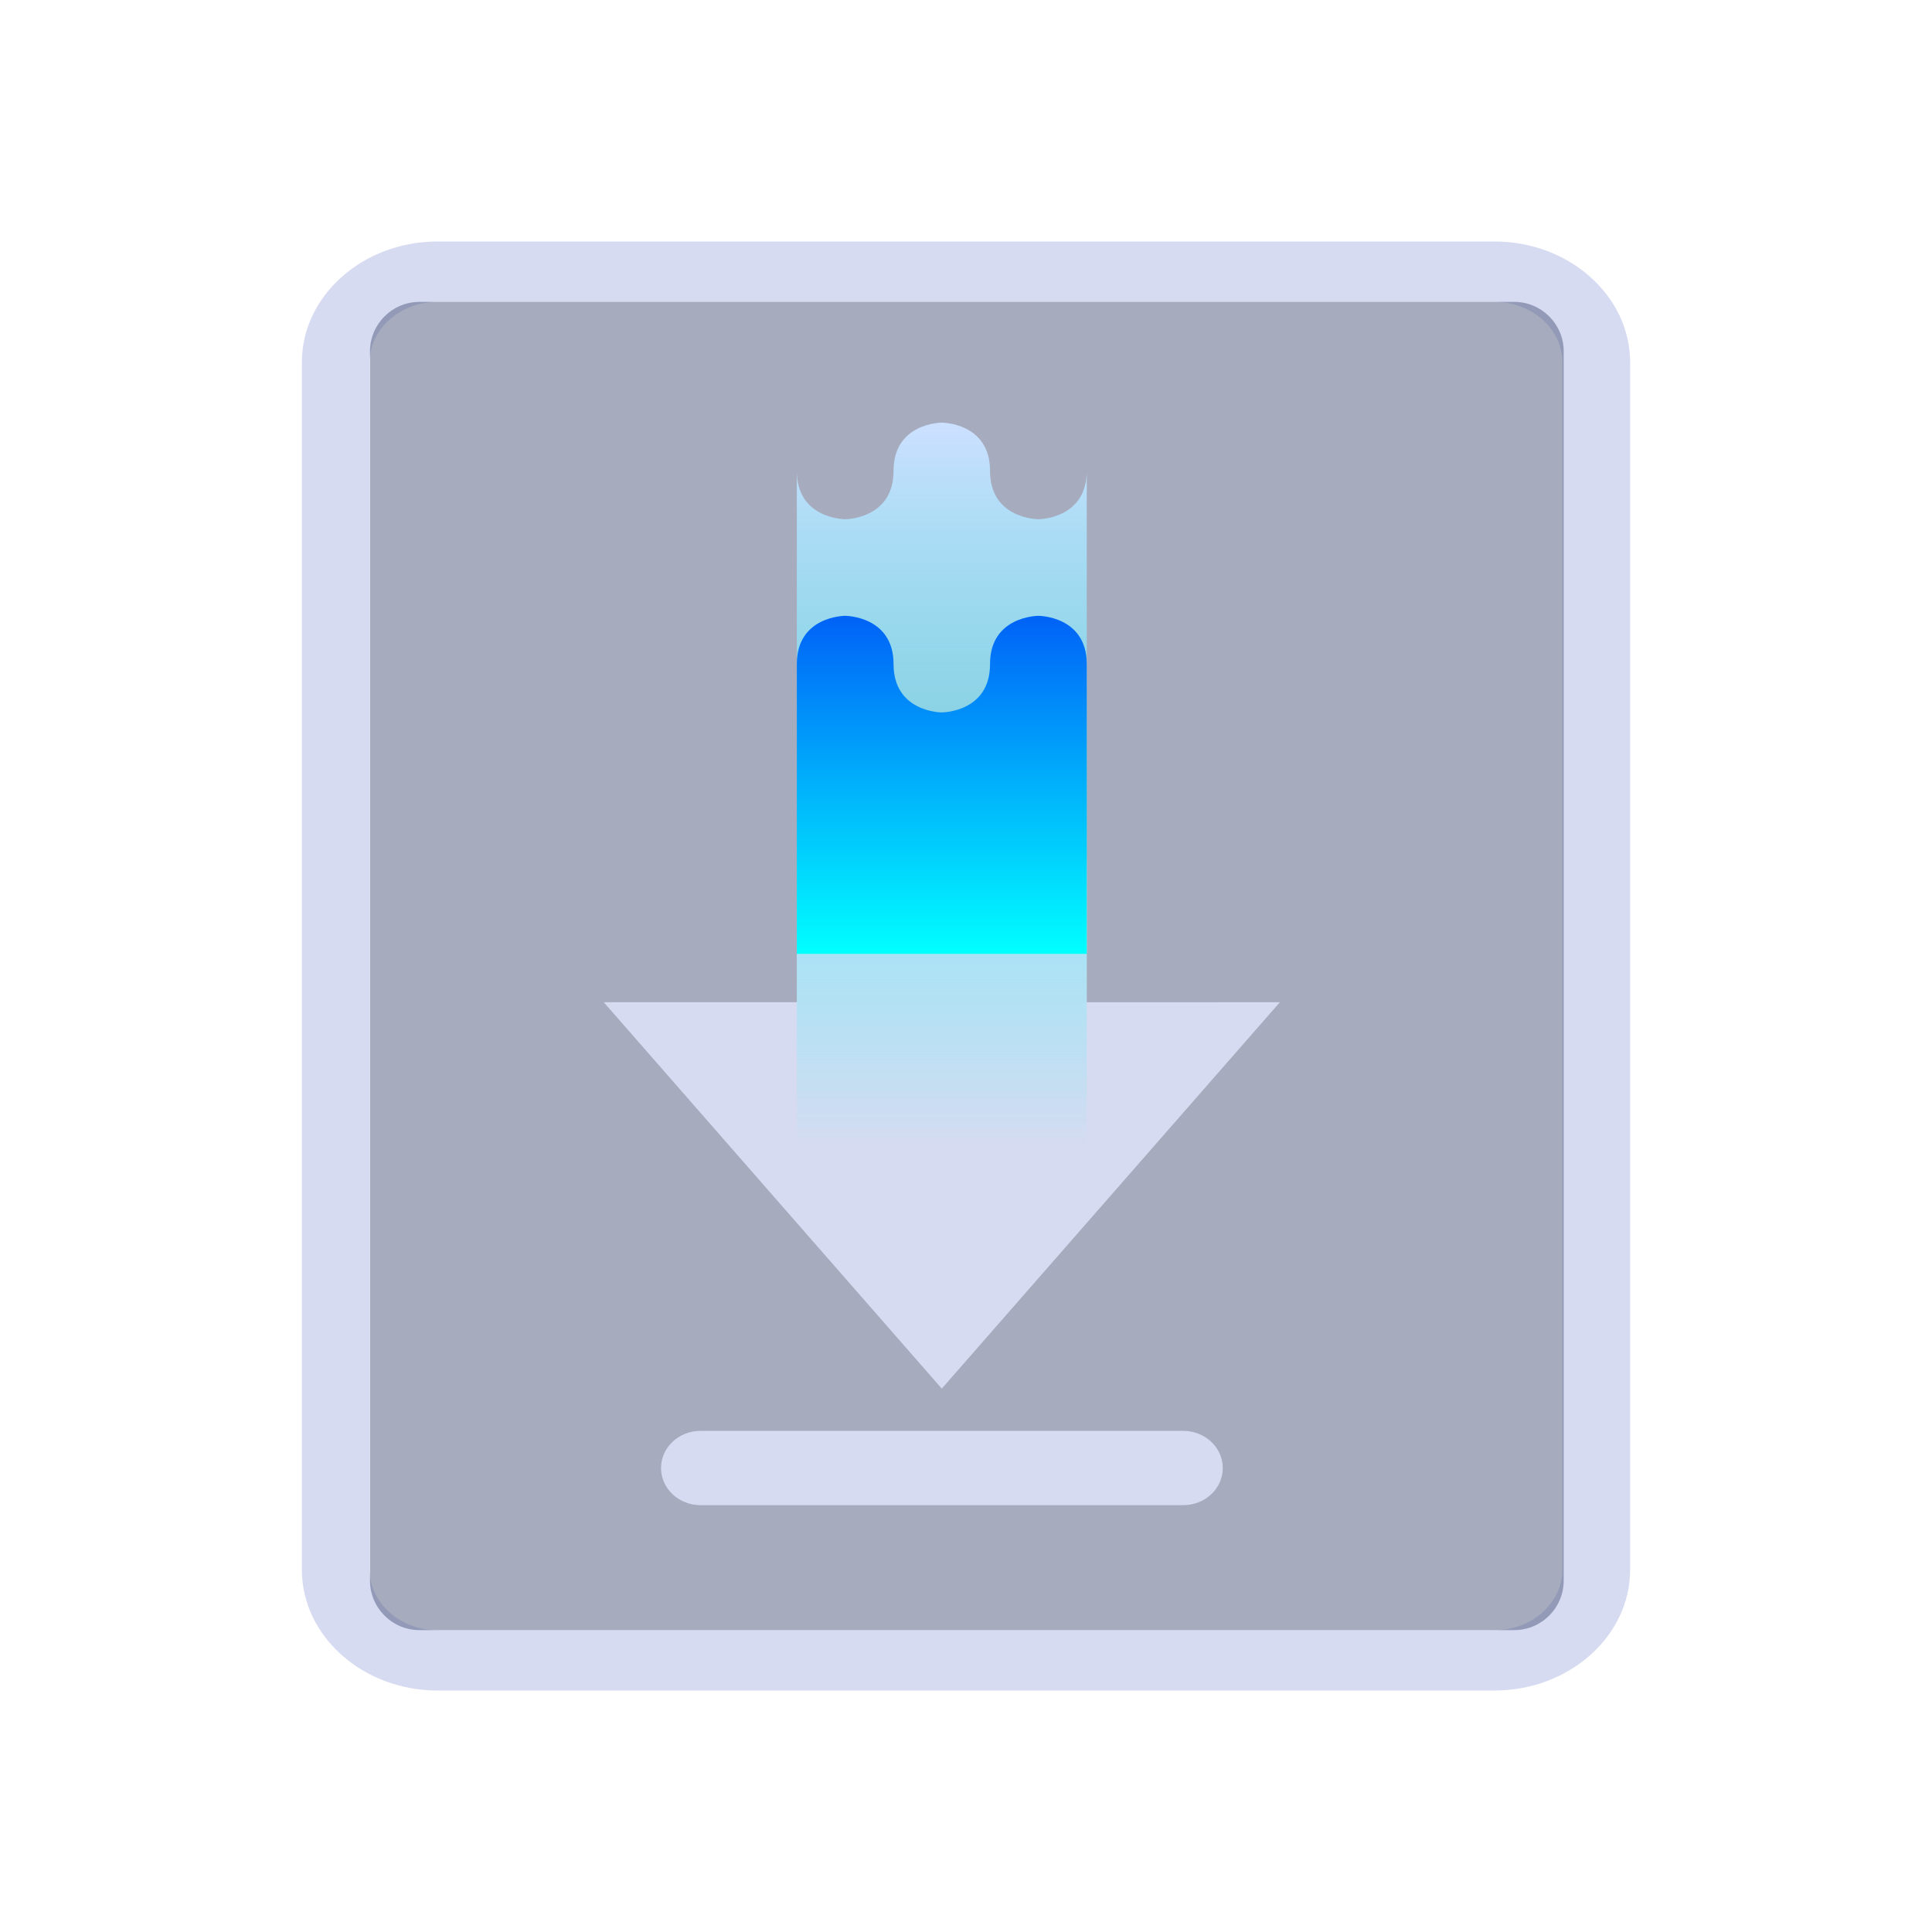
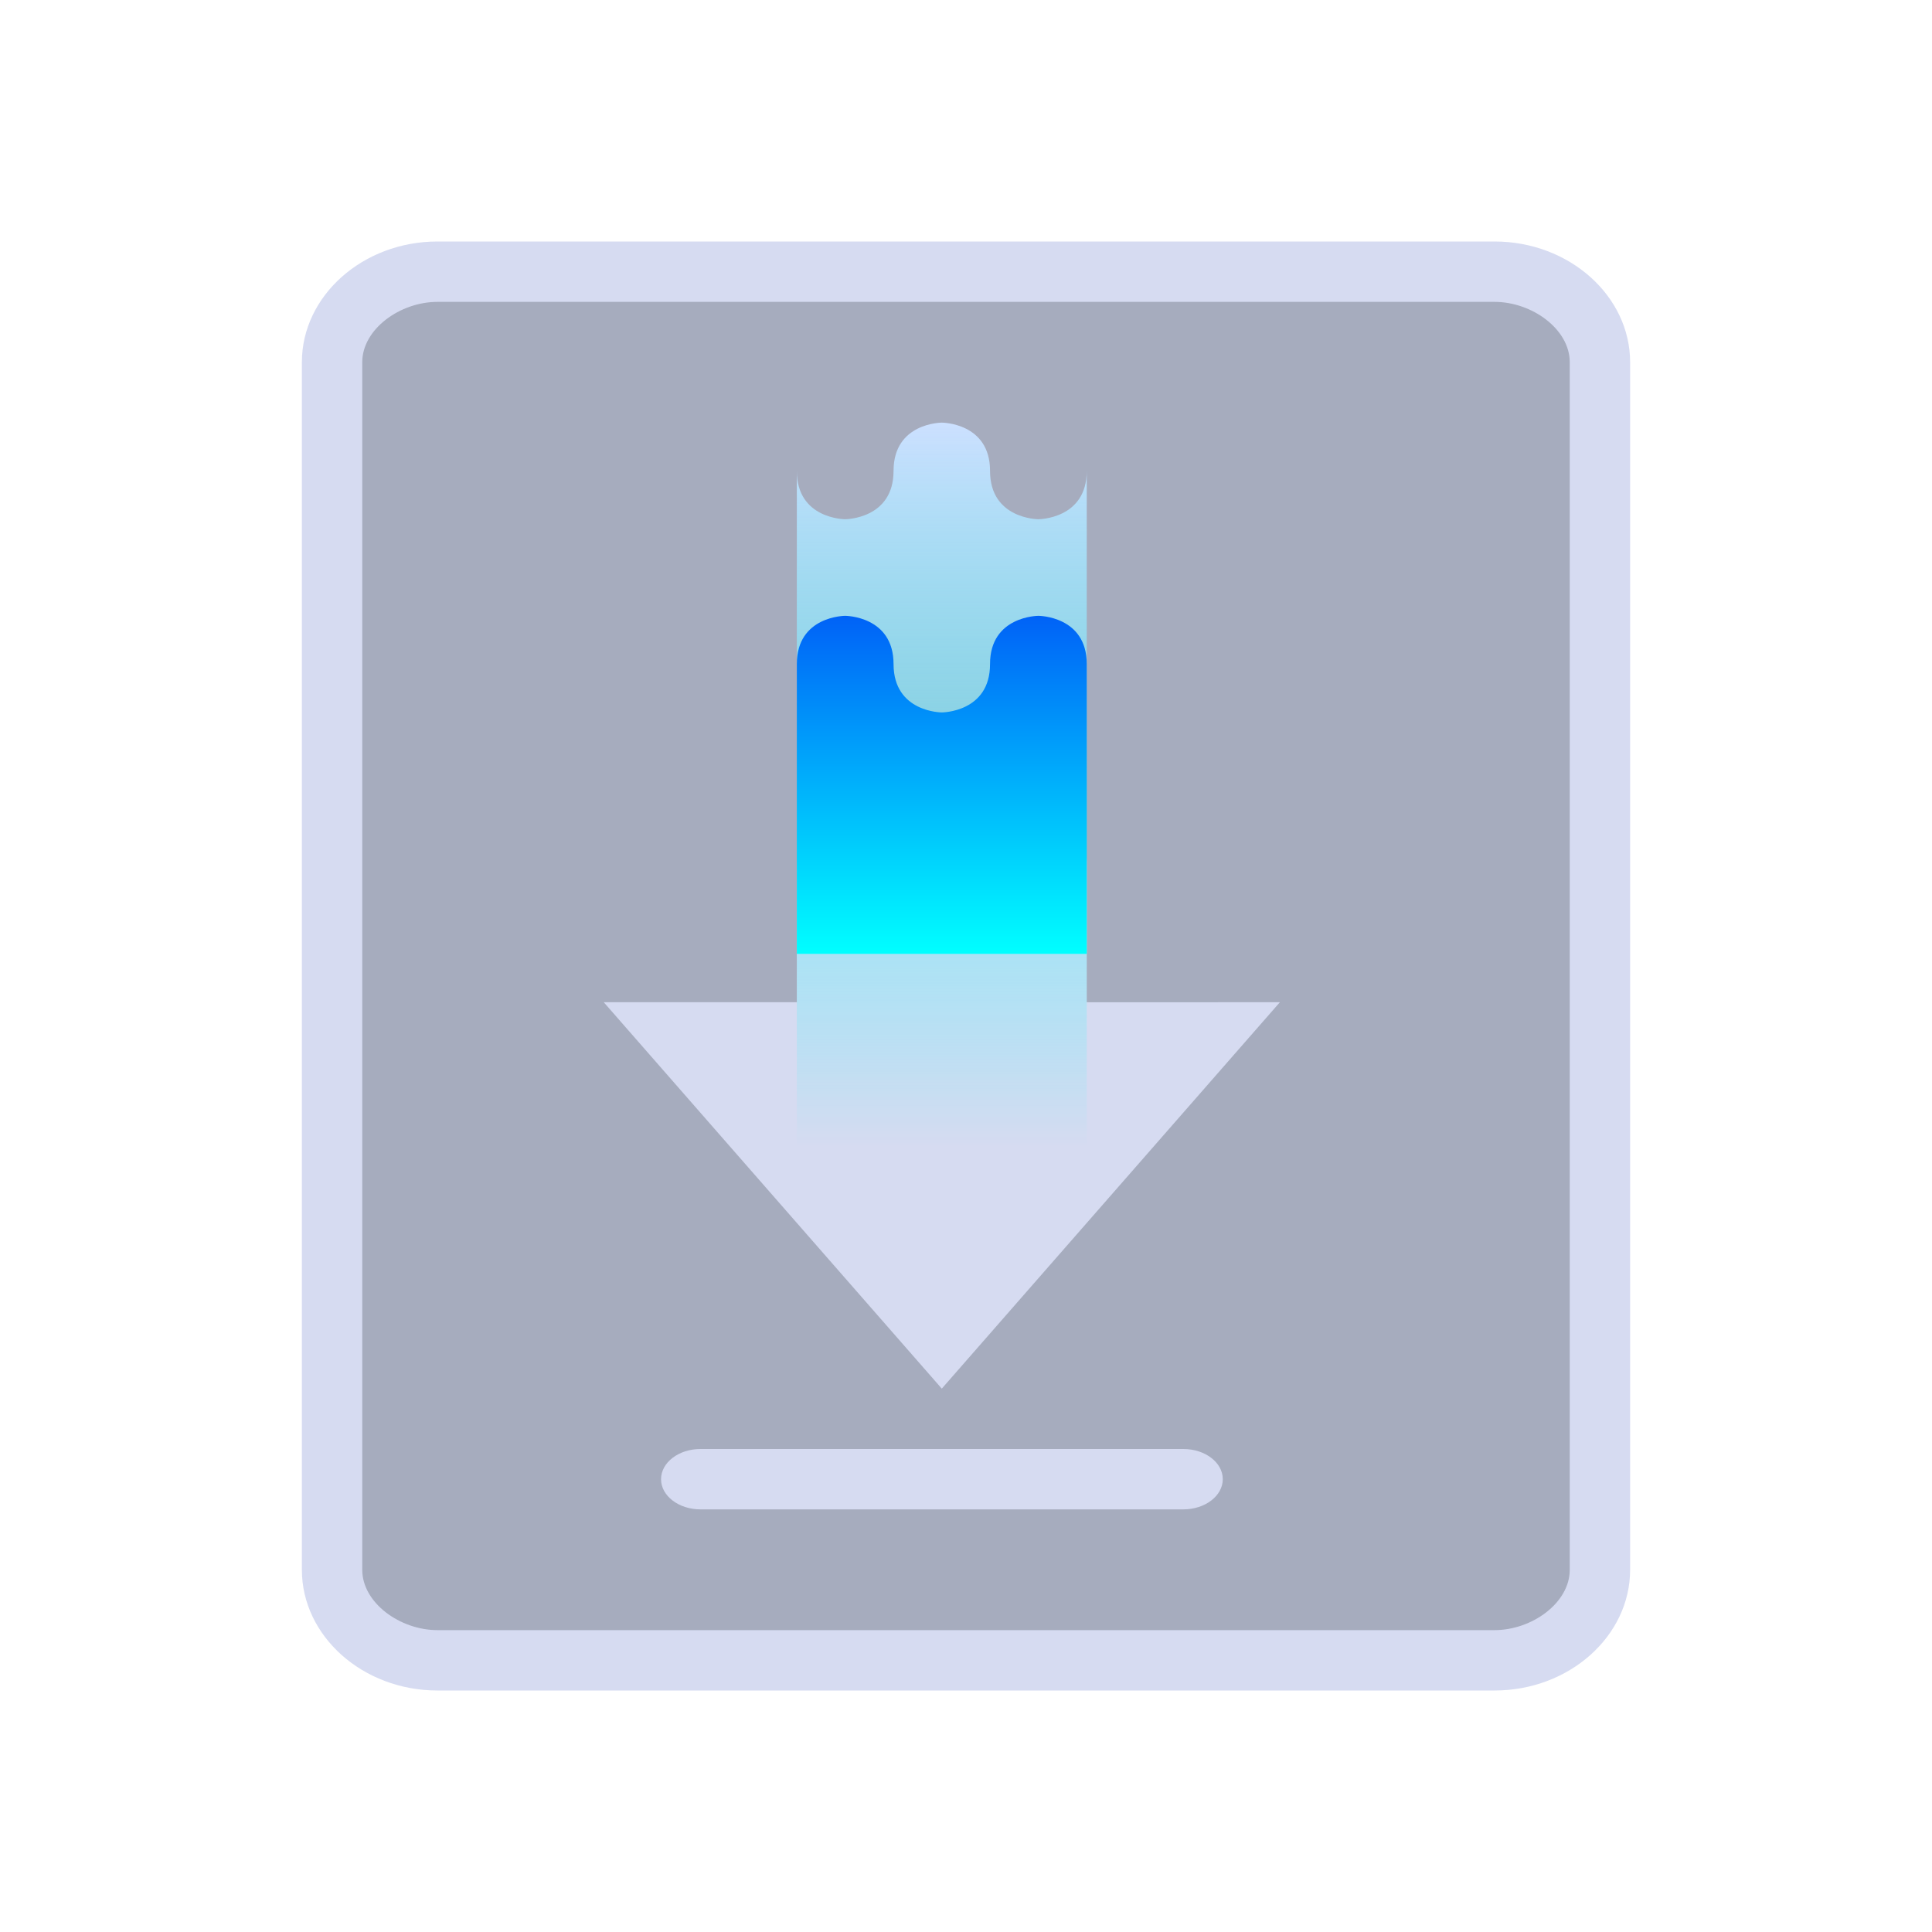
<svg xmlns="http://www.w3.org/2000/svg" xmlns:xlink="http://www.w3.org/1999/xlink" width="32" height="32" version="1.1" id="svg12">
  <g id="22-22-ktorrent" transform="translate(32,10)">
    <rect style="opacity:0.001" width="22" height="22" x="0" y="0" id="rect2" />
-     <path d="M 16.82,3 H 5.147 C 4.323,3 3.65,3.6 3.65,4.333 V 17.667 C 3.65,18.4 4.323,19 5.147,19 H 16.82 c 0.823,0 1.497,-0.6 1.497,-1.333 V 4.333 C 18.317,3.6 17.643,3 16.82,3 Z m 0.748,14.667 c 0,0.367 -0.337,0.667 -0.748,0.667 H 5.147 c -0.412,0 -0.748,-0.3 -0.748,-0.667 V 4.333 c 0,-0.367 0.337,-0.667 0.748,-0.667 H 16.82 c 0.412,0 0.748,0.3 0.748,0.667 z" id="path2-3-3" style="fill:#d6dbf1;fill-opacity:1;stroke-width:0.353" />
-     <rect style="fill:#4e5a7e;fill-opacity:0.502;stroke:none;stroke-width:0.348" id="center-3-35-5" width="13.181" height="14.667" x="4.402" y="3.667" ry="0.547" />
-     <path d="M 13.383,16.133 H 8.051 a 0.435,0.41 0 0 0 0,0.82 h 5.332 a 0.435,0.41 0 0 0 0,-0.82 z" id="path10-0-6" style="fill:#d6dbf1;fill-opacity:1;stroke-width:0.211" />
-     <path style="color:#d5c289;isolation:isolate;fill:#d6dbf1;fill-opacity:1;stroke-width:0.683" class="ColorScheme-Text" d="M 6.983,11.4 10.716,15.667 14.449,11.4 l -2.133,6.67e-4 V 9.8 c 0,0.534 -0.534,0.534 -0.534,0.534 0,0 -0.534,0 -0.534,-0.534 0,-0.533 -0.533,-0.533 -0.533,-0.533 0,0 -0.533,0 -0.533,0.533 0,0.534 -0.534,0.534 -0.534,0.534 0,0 -0.534,0 -0.534,-0.534 v 1.6 z" id="path58-3-0-2" />
-     <path style="isolation:isolate;fill:url(#linearGradient983);stroke-width:0.683" class="ColorScheme-Text" d="m 10.716,5 c 0,0 -0.533,0 -0.533,0.533 0,0.534 -0.534,0.534 -0.534,0.534 0,0 -0.534,6.66e-4 -0.534,-0.534 v 7.467 H 12.317 V 5.533 c 0,0.534 -0.534,0.534 -0.534,0.534 0,0 -0.534,0 -0.534,-0.534 C 11.249,5 10.716,5 10.716,5 Z" id="path60-5-9-9" />
-     <path style="isolation:isolate;fill:url(#linearGradient985);fill-opacity:1;stroke-width:0.683" class="ColorScheme-Text" d="m 9.65,7.133 c 0,0 -0.534,-6.67e-4 -0.534,0.533 v 3.2 H 12.317 V 7.666 c 0,-0.533 -0.534,-0.533 -0.534,-0.533 0,0 -0.534,0 -0.534,0.533 C 11.249,8.2 10.716,8.2 10.716,8.2 c 0,0 -0.533,0 -0.533,-0.534 0,-0.533 -0.534,-0.533 -0.534,-0.533 z" id="path64-6-3-1" />
+     <rect style="fill:#4e5a7e;fill-opacity:0.502;stroke:none;stroke-width:0.357" id="center-3-35-5" width="13.541" height="15.067" x="3.8" y="3.533" ry="0.562" />
+     <path d="M 16.469,3 H 4.531 C 3.689,3 3,3.6 3,4.333 V 17.667 C 3,18.4 3.689,19 4.531,19 H 16.469 C 17.311,19 18,18.4 18,17.667 V 4.333 C 18,3.6 17.311,3 16.469,3 Z M 17,17.667 C 17,18.033 16.89,18 16.469,18 H 4.531 C 4.11,18 4.023,18.033 4.023,17.667 V 4.333 C 4.023,3.967 4.11,3.998 4.531,4 L 16.469,4.067 C 16.89,4.069 17,3.967 17,4.333 Z" id="path2-3-3-2" style="fill:#d6dbf1;fill-opacity:1;stroke-width:0.357" />
+     <path d="m 13.383,16 h -5.332 a 0.435,0.5 0 0 0 0,1 h 5.332 a 0.435,0.5 0 0 0 0,-1 z" id="path10-0-6-9" style="fill:#d6dbf1;fill-opacity:1;stroke-width:0.233" />
+     <path style="color:#d5c289;isolation:isolate;fill:#d6dbf1;fill-opacity:1;stroke-width:0.683" class="ColorScheme-Text" d="m 6.983,11.4 3.733,4.267 3.733,-4.267 -2.133,6.67e-4 V 9.8 c 0,0.534 -0.534,0.534 -0.534,0.534 0,0 -0.534,0 -0.534,-0.534 0,-0.533 -0.533,-0.533 -0.533,-0.533 0,0 -0.533,0 -0.533,0.533 0,0.534 -0.534,0.534 -0.534,0.534 0,0 -0.534,0 -0.534,-0.534 v 1.6 z" id="path58-3-0-2-1" />
+     <path style="isolation:isolate;fill:url(#linearGradient4477);stroke-width:0.683" class="ColorScheme-Text" d="m 10.716,5 c 0,0 -0.533,0 -0.533,0.533 0,0.534 -0.534,0.534 -0.534,0.534 0,0 -0.534,6.66e-4 -0.534,-0.534 v 7.467 h 3.201 V 5.533 c 0,0.534 -0.534,0.534 -0.534,0.534 0,0 -0.534,0 -0.534,-0.534 C 11.249,5 10.716,5 10.716,5 Z" id="path60-5-9-9-2" />
+     <path style="isolation:isolate;fill:url(#linearGradient4479);fill-opacity:1;stroke-width:0.683" class="ColorScheme-Text" d="m 9.65,7.133 c 0,0 -0.534,-6.67e-4 -0.534,0.533 v 3.2 h 3.201 V 7.666 c 0,-0.533 -0.534,-0.533 -0.534,-0.533 0,0 -0.534,0 -0.534,0.533 C 11.249,8.2 10.716,8.2 10.716,8.2 c 0,0 -0.533,0 -0.533,-0.534 0,-0.533 -0.534,-0.533 -0.534,-0.533 z" id="path64-6-3-1-7" />
  </g>
  <defs id="defs16">
    <linearGradient id="linearGradient861" x1="0" x2="0" y1="0" y2="1">
      <stop offset="0%" style="stop-color:#cce0ff;stop-opacity:1" id="stop857" />
      <stop offset="100%" style="stop-color:#00ffff;stop-opacity:0" id="stop859" />
    </linearGradient>
    <linearGradient id="linearGradient924" x1="0" x2="0" y1="0" y2="1">
      <stop offset="0%" style="stop-color:#0062f7;stop-opacity:1" id="stop920" />
      <stop offset="100%" style="stop-color:#00ffff;stop-opacity:1" id="stop922" />
    </linearGradient>
    <linearGradient id="linearGradient900" x1="0" x2="0" y1="0" y2="1">
      <stop offset="0%" style="stop-color:#00ffff;stop-opacity:1" id="stop896" />
      <stop offset="100%" style="stop-color:#00ffff;stop-opacity:0.468" id="stop898" />
    </linearGradient>
    <linearGradient id="oomox" x1="0" x2="0" y1="0" y2="1">
      <stop offset="0%" style="stop-color:#303b3d; stop-opacity:1" id="stop18" />
      <stop offset="100%" style="stop-color:#bc985d; stop-opacity:1" id="stop20" />
    </linearGradient>
    <linearGradient xlink:href="#linearGradient861" id="linearGradient2204" gradientUnits="userSpaceOnUse" gradientTransform="matrix(0.6483399,0,0,1.620434,7.399615,7)" x1="8.945" y1="0" x2="8.945" y2="7.405" />
    <linearGradient xlink:href="#linearGradient924" id="linearGradient2206" gradientUnits="userSpaceOnUse" gradientTransform="matrix(0.9490955,0,0,1.10694,7.399615,7)" x1="6.11" y1="2.891" x2="6.11" y2="7.949" />
-     <linearGradient xlink:href="#linearGradient861" id="linearGradient983" gradientUnits="userSpaceOnUse" gradientTransform="matrix(0.4322266,0,0,1.08029,5.249743,5)" x1="8.945" y1="0" x2="8.945" y2="7.405" />
-     <linearGradient xlink:href="#linearGradient924" id="linearGradient985" gradientUnits="userSpaceOnUse" gradientTransform="matrix(0.6327304,0,0,0.7379603,5.249743,5)" x1="6.11" y1="2.891" x2="6.11" y2="7.949" />
+     <linearGradient xlink:href="#linearGradient861" id="linearGradient4477" gradientUnits="userSpaceOnUse" gradientTransform="matrix(0.4322266,0,0,1.08029,5.249744,5)" x1="8.945" y1="0" x2="8.945" y2="7.405" />
+     <linearGradient xlink:href="#linearGradient924" id="linearGradient4479" gradientUnits="userSpaceOnUse" gradientTransform="matrix(0.6327304,0,0,0.7379603,5.249744,5)" x1="6.11" y1="2.891" x2="6.11" y2="7.949" />
  </defs>
  <g id="ktorrent">
    <rect style="opacity:0.001" width="32" height="32" x="0" y="0" id="rect7" />
-     <path d="M 24.755,4 H 7.245 C 6.01,4 5,4.9 5,6 v 20 c 0,1.1 1.01,2 2.245,2 h 17.51 c 1.235,0 2.245,-0.9 2.245,-2 V 6 C 27,4.9 25.99,4 24.755,4 Z m 1.122,22 c 0,0.55 -0.505,1 -1.122,1 H 7.245 c -0.617,0 -1.122,-0.45 -1.122,-1 V 6 C 6.122,5.45 6.628,5 7.245,5 h 17.51 c 0.617,0 1.122,0.45 1.122,1 z" id="path2-3" style="fill:#d6dbf1;fill-opacity:1;stroke-width:0.53" />
-     <rect style="fill:#4e5a7e;fill-opacity:0.502;stroke:none;stroke-width:0.521" id="center-3-35" width="19.772" height="22" x="6.128" y="5" ry="0.821" />
-     <path d="m 19.6,23.7 h -7.998 a 0.653,0.615 0 0 0 0,1.23 h 7.998 a 0.653,0.615 0 0 0 0,-1.23 z" id="path10-0" style="fill:#d6dbf1;fill-opacity:1;stroke-width:0.317" />
+     <rect style="fill:#4e5a7e;fill-opacity:0.502;stroke:none;stroke-width:0.535" id="center-3-35" width="20.472" height="22.4" x="5.728" y="4.8" ry="0.836" />
+     <path d="m 19.6,24 h -7.998 a 0.653,0.5 0 0 0 0,1 h 7.998 a 0.653,0.5 0 0 0 0,-1 z" id="path10-0" style="fill:#d6dbf1;fill-opacity:1;stroke-width:0.286" />
    <path style="color:#d5c289;isolation:isolate;fill:#d6dbf1;fill-opacity:1;stroke-width:1.025" class="ColorScheme-Text" d="M 10,16.6 15.599,23 21.199,16.6 18,16.601 v -2.402 c 0,0.801 -0.801,0.801 -0.801,0.801 0,0 -0.801,0 -0.801,-0.801 0,-0.799 -0.799,-0.799 -0.799,-0.799 0,0 -0.799,0 -0.799,0.799 0,0.801 -0.801,0.801 -0.801,0.801 0,0 -0.801,0 -0.801,-0.801 v 2.401 z" id="path58-3-0" />
    <path style="isolation:isolate;fill:url(#linearGradient2204);stroke-width:1.025" class="ColorScheme-Text" d="M 15.599,7 C 15.599,7 14.8,7 14.8,7.799 14.8,8.6 13.999,8.6 13.999,8.6 c 0,0 -0.801,0.001 -0.801,-0.801 V 18.999 H 18 V 7.799 C 18,8.6 17.199,8.6 17.199,8.6 c 0,0 -0.801,0 -0.801,-0.801 C 16.399,7 15.599,7 15.599,7 Z" id="path60-5-9" />
    <path style="isolation:isolate;fill:url(#linearGradient2206);fill-opacity:1;stroke-width:1.025" class="ColorScheme-Text" d="m 13.999,10.2 c 0,0 -0.801,-10e-4 -0.801,0.799 v 4.8 H 18 V 10.999 C 18,10.2 17.199,10.2 17.199,10.2 c 0,0 -0.801,0 -0.801,0.799 C 16.399,11.8 15.599,11.8 15.599,11.8 15.599,11.8 14.8,11.8 14.8,10.999 14.8,10.2 13.999,10.2 13.999,10.2 Z" id="path64-6-3" />
+     <path d="M 24.755,4 H 7.245 C 6.01,4 5,4.9 5,6 v 20 c 0,1.1 1.01,2 2.245,2 h 17.51 c 1.235,0 2.245,-0.9 2.245,-2 V 6 C 27,4.9 25.99,4 24.755,4 Z M 26,26 c 0,0.55 -0.628,1 -1.245,1 H 7.245 C 6.628,27 6,26.55 6,26 V 6 C 6,5.45 6.628,5 7.245,5 H 24.755 C 25.372,5 26,5.45 26,6 Z" id="path2-3-36-7" style="fill:#d6dbf1;fill-opacity:1;stroke-width:0.53" />
  </g>
</svg>
